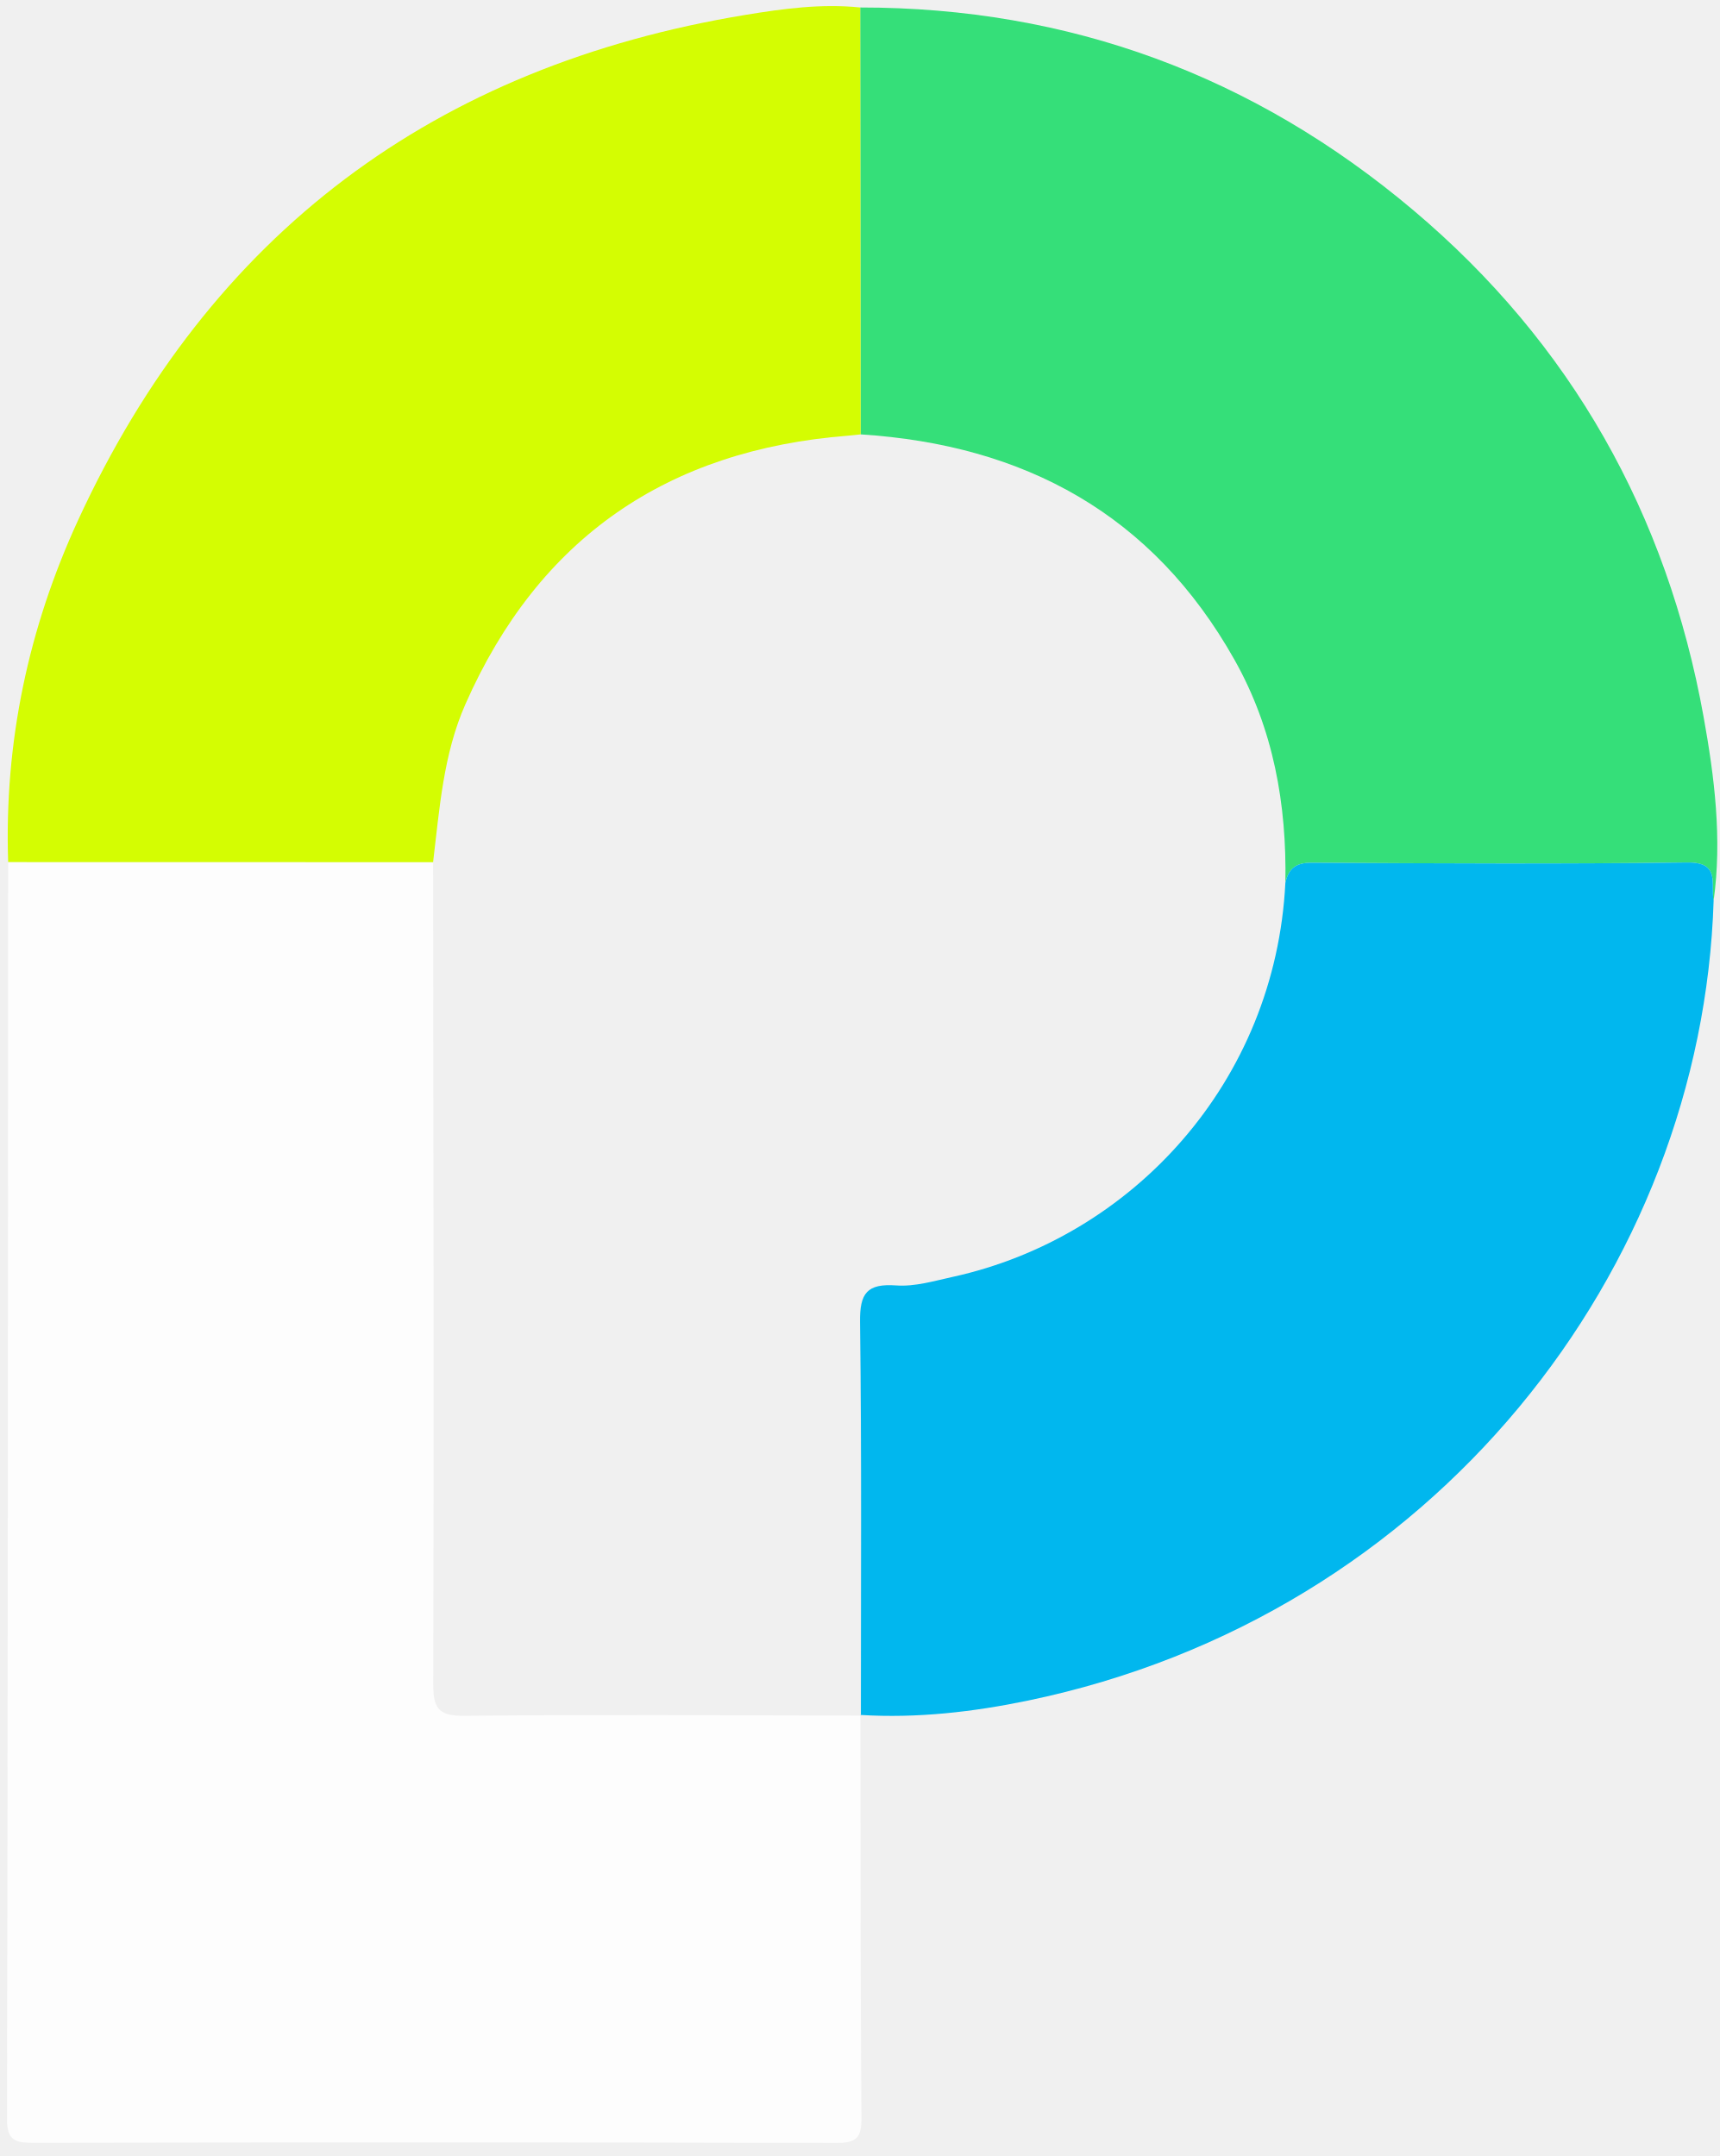
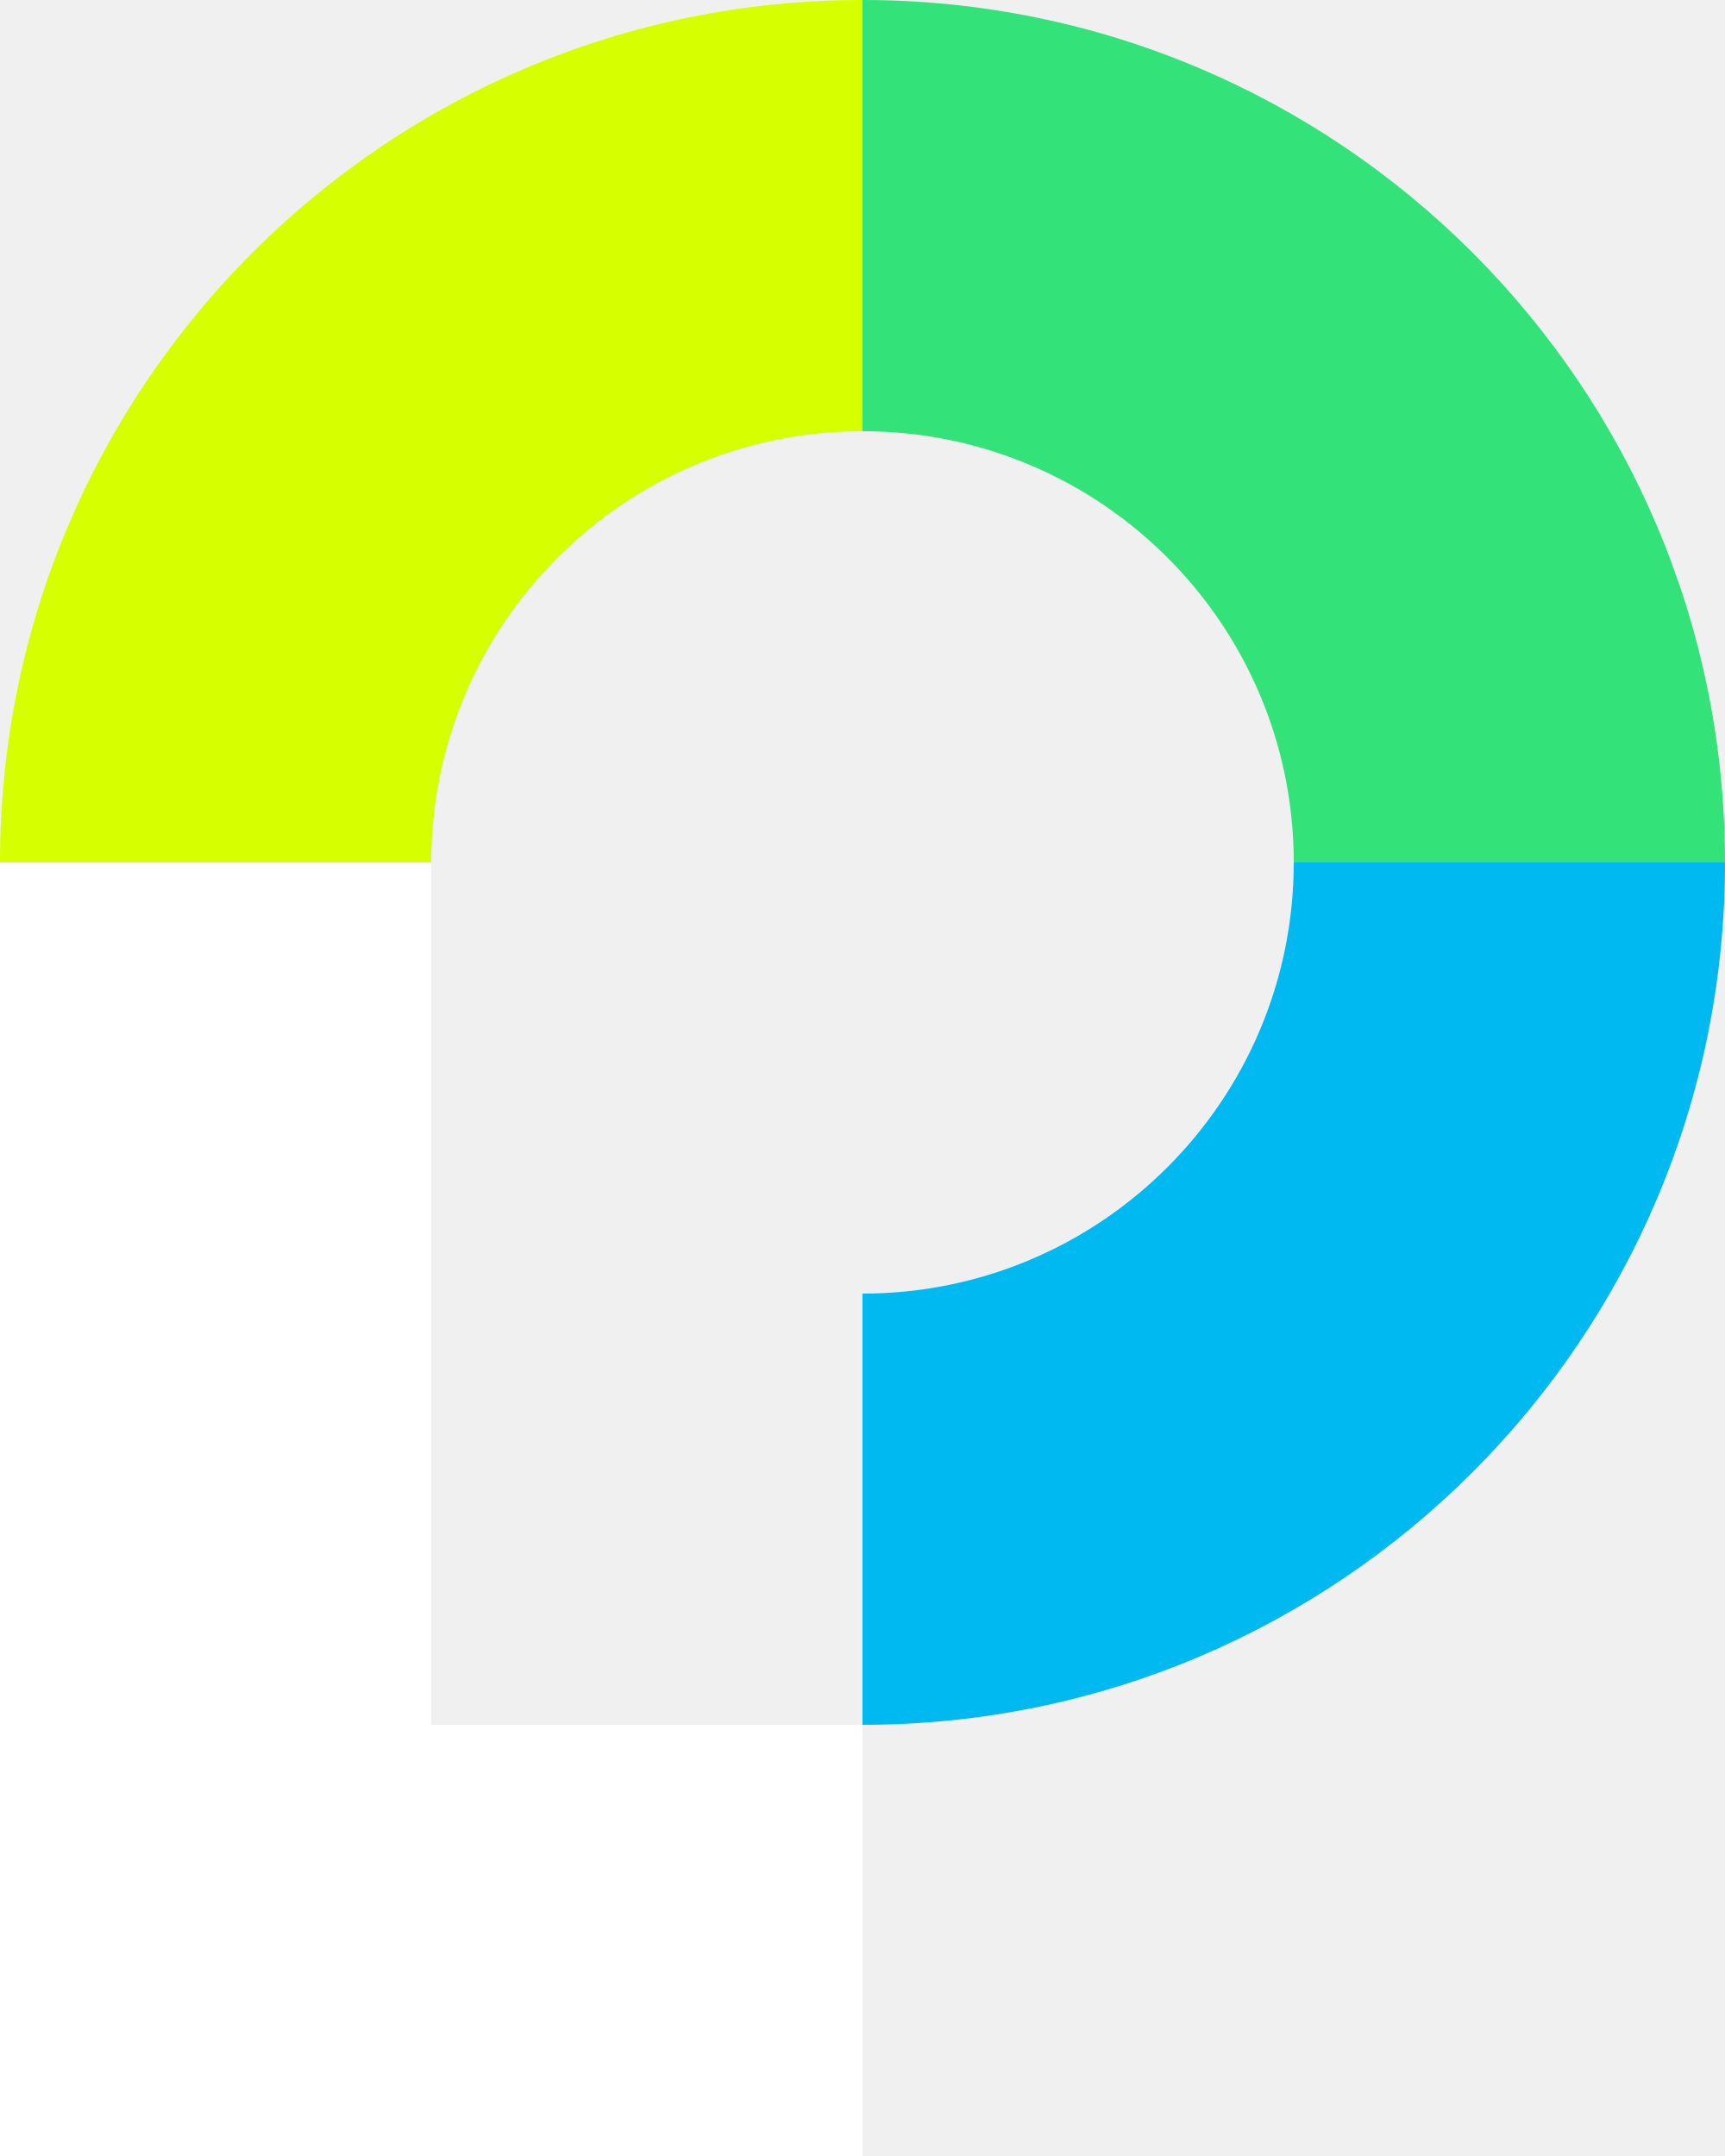
- <svg xmlns="http://www.w3.org/2000/svg" width="59px" height="74px" viewBox="0 0 59 74" version="1.1">
+ <svg xmlns="http://www.w3.org/2000/svg" width="400px" height="500px" viewBox="0 0 400 500" version="1.1">
  <defs />
  <g id="Page-1" stroke="none" stroke-width="1" fill="none" fill-rule="evenodd">
-     <g id="Desktop---1---Home" transform="translate(-130, -68)">
-       <g id="Isotype-+-by-Jared-Hanson-+-Passport.js-+-Imported-Layers" transform="translate(89.5, 68)">
-         <g id="Imported-Layers" transform="translate(40.60377, 0)">
-           <path d="M29.423,58.862 C29.429,63.474 29.422,68.085 29.457,72.696 C29.462,73.366 29.291,73.554 28.606,73.552 C19.42,73.528 10.234,73.531 1.047,73.547 C0.436,73.548 0.135,73.48 0.137,72.738 C0.166,58.355 0.169,43.972 0.176,29.589 C5.037,29.59 9.898,29.591 14.758,29.592 C14.767,38.995 14.786,48.397 14.764,57.8 C14.762,58.638 14.942,58.9 15.829,58.891 C20.365,58.847 24.902,58.879 29.438,58.884 L29.423,58.862" id="Fill-1" fill="#FDFDFD" />
-           <path d="M29.414,0.257 C36.592,0.255 42.927,2.602 48.396,7.216 C53.816,11.789 57.1,17.643 58.355,24.6 C58.728,26.67 58.996,28.787 58.7,30.914 C58.589,30.353 58.949,29.588 57.8,29.603 C53.503,29.658 49.206,29.636 44.909,29.611 C44.36,29.607 44.113,29.814 44.004,30.298 C44.054,27.603 43.595,25.022 42.259,22.647 C39.447,17.646 35.045,15.269 29.43,14.909 C29.425,10.025 29.42,5.141 29.414,0.257" id="Fill-2" fill="#35DF79" />
-           <path d="M29.414,0.257 C29.42,5.141 29.425,10.025 29.43,14.909 C29.285,14.924 29.14,14.943 28.995,14.954 C22.802,15.439 18.384,18.458 15.866,24.172 C15.106,25.895 14.98,27.755 14.758,29.592 C9.898,29.591 5.037,29.59 0.176,29.589 C0.038,25.485 0.869,21.559 2.577,17.852 C7.113,8.003 14.82,2.265 25.488,0.509 C26.771,0.298 28.092,0.119 29.414,0.257" id="Fill-3" fill="#D4FD02" />
-           <path d="M44.004,30.298 C44.113,29.814 44.36,29.607 44.909,29.611 C49.206,29.636 53.503,29.658 57.8,29.603 C58.949,29.588 58.589,30.353 58.7,30.914 C58.301,43.571 49.135,55.464 35.18,58.367 C33.291,58.76 31.366,58.981 29.423,58.862 L29.438,58.884 C29.437,54.383 29.467,49.881 29.409,45.38 C29.396,44.387 29.644,44.048 30.653,44.12 C31.289,44.166 31.951,43.966 32.59,43.826 C38.742,42.476 43.663,37.144 44.004,30.298" id="Fill-4" fill="#01B7EE" />
+     <g id="passport_logo_final" transform="translate(-400, -350)">
+       <g id="Group">
+         <g id="Shape">
+           <g transform="translate(400, 350)">
+             <path d="M200,0 C89.5,0 0,89.5 0,200 L100,200 C100,144.8 144.8,100 200,100 L200,0 L200,0 Z" fill="#D6FF00" />
+             <path d="M400,200 C400,89.5 310.5,0 200,0 L200,100 C255.2,100 300,144.8 300,200 L400,200 L400,200 Z" fill="#34E27A" />
+             <path d="M200,400 C310.5,400 400,310.5 400,200 L300,200 C300,255.2 255.2,300 200,300 L200,400 L200,400 Z" fill="#00B9F1" />
+             <path d="M100,400 L100,200 L0,200 L0,500 L200,500 L200,400 L100,400 Z" fill="#FFFFFF" />
+           </g>
        </g>
      </g>
    </g>
  </g>
</svg>
